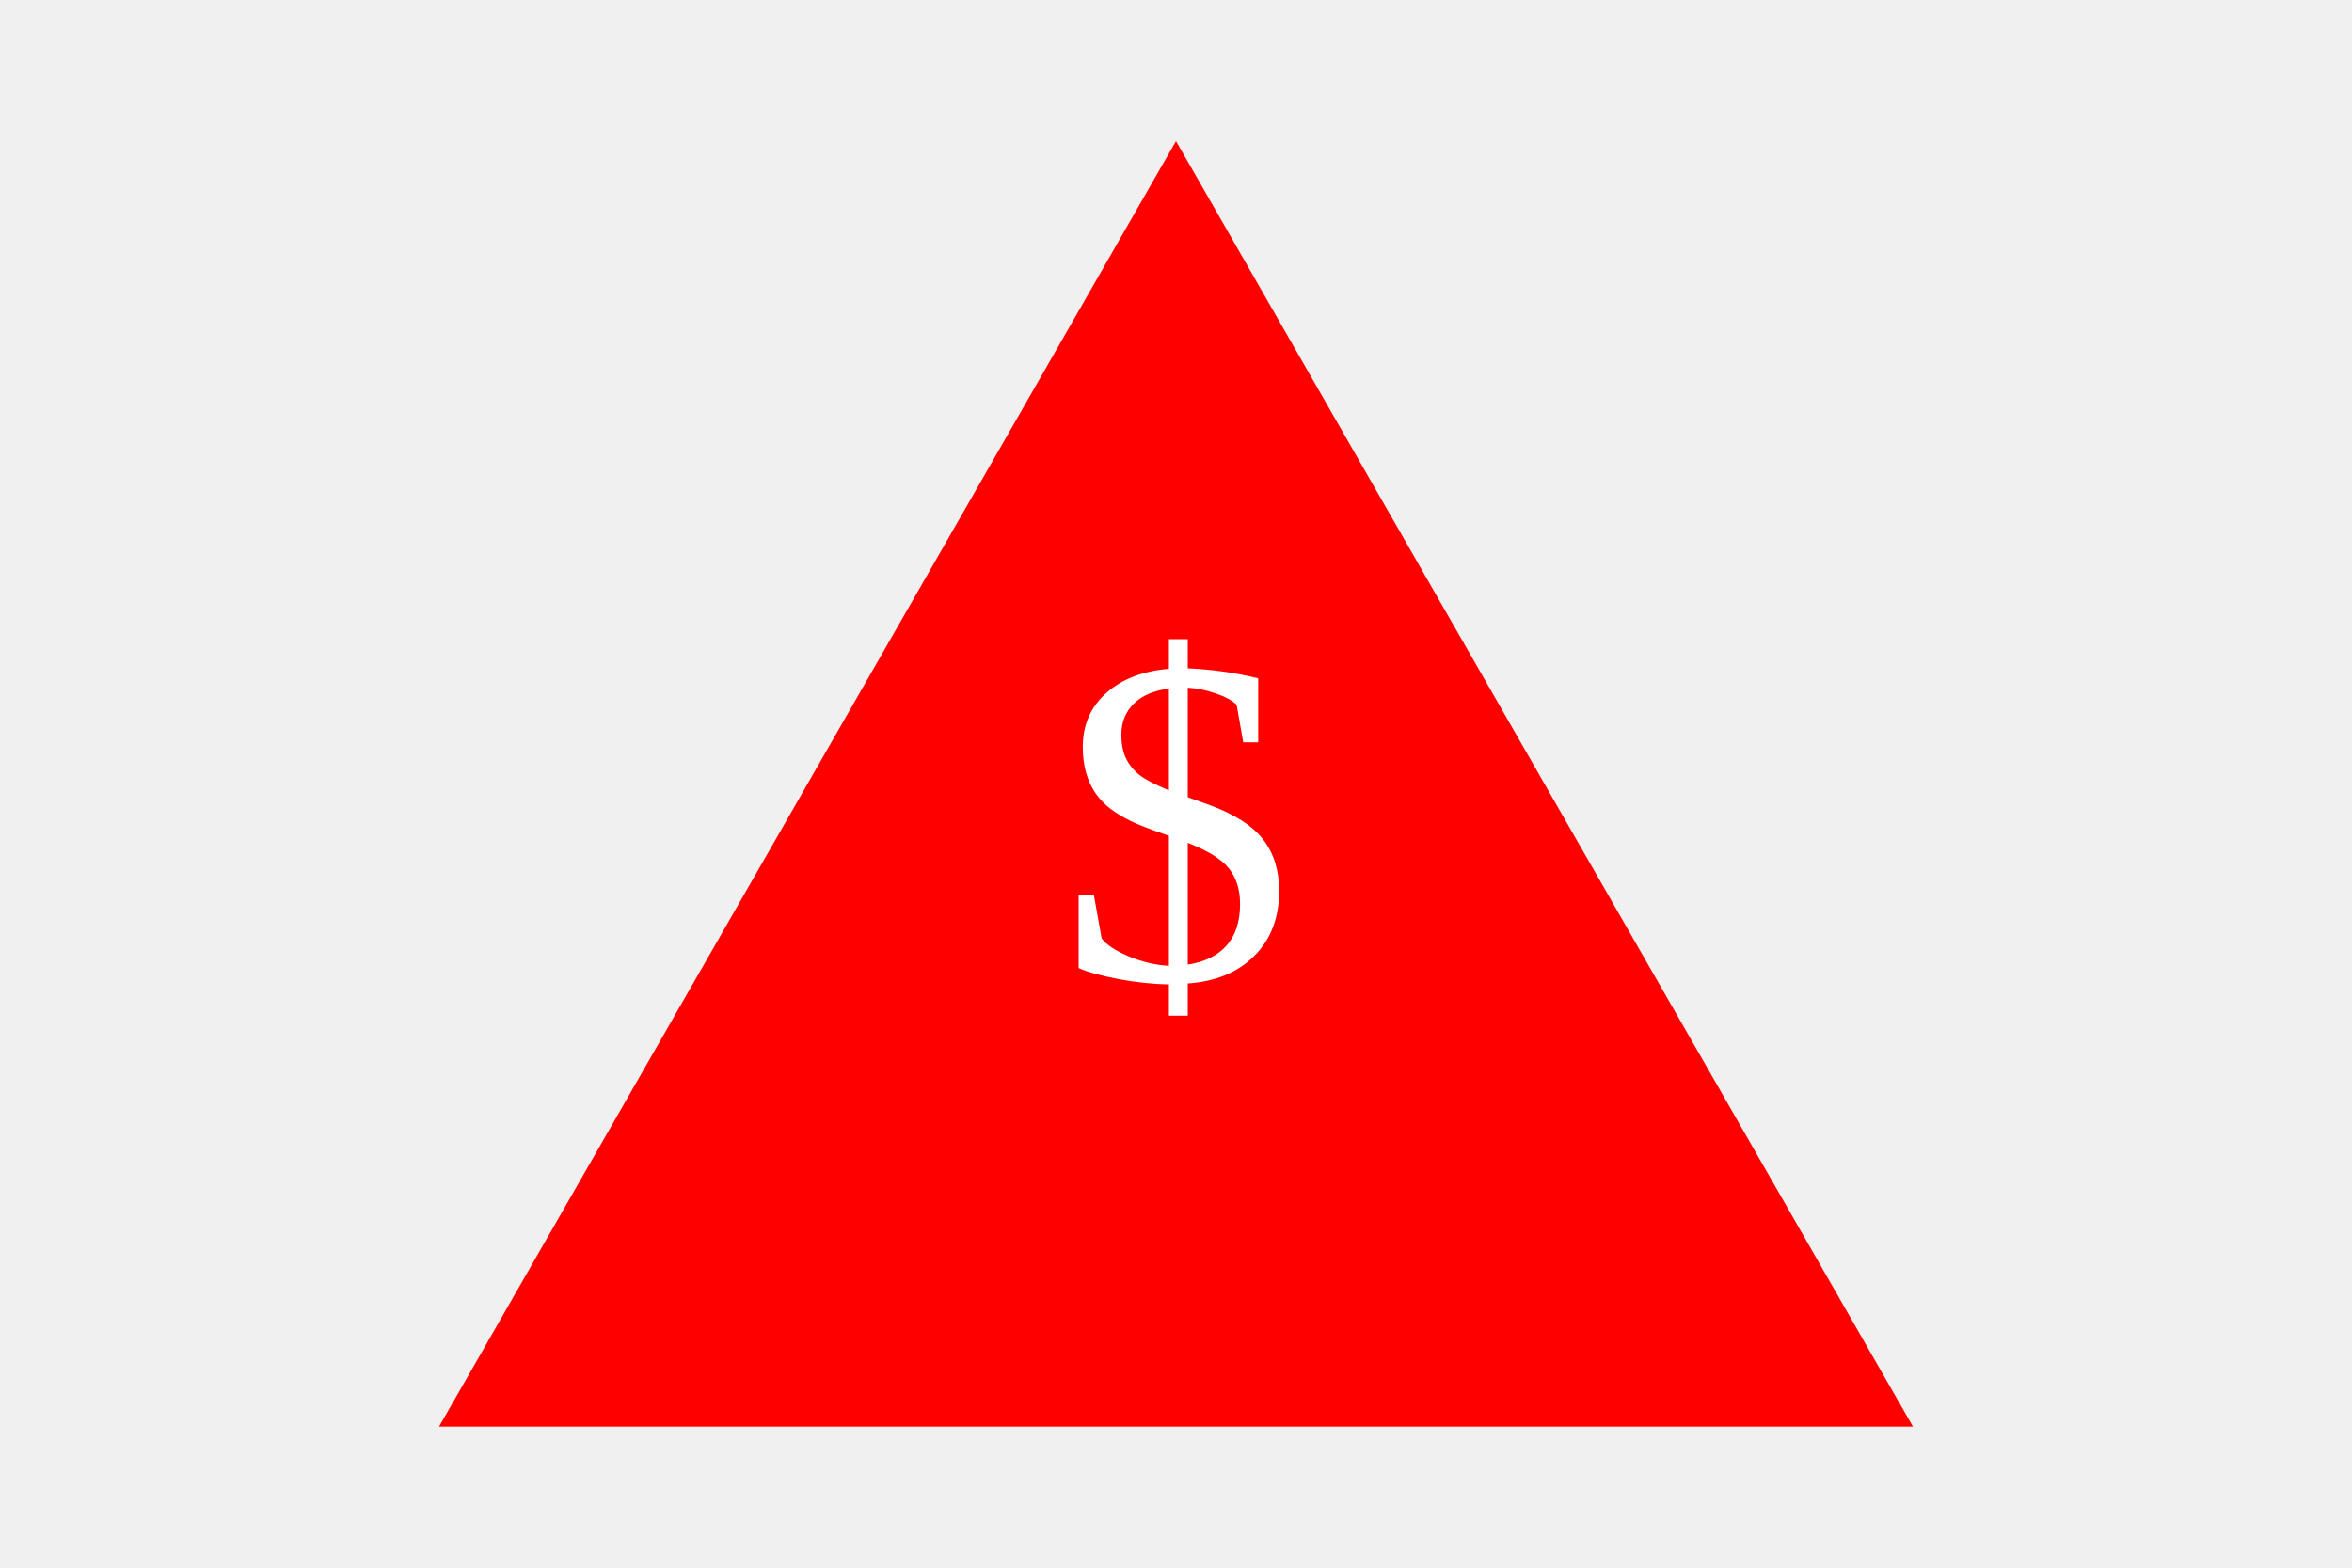
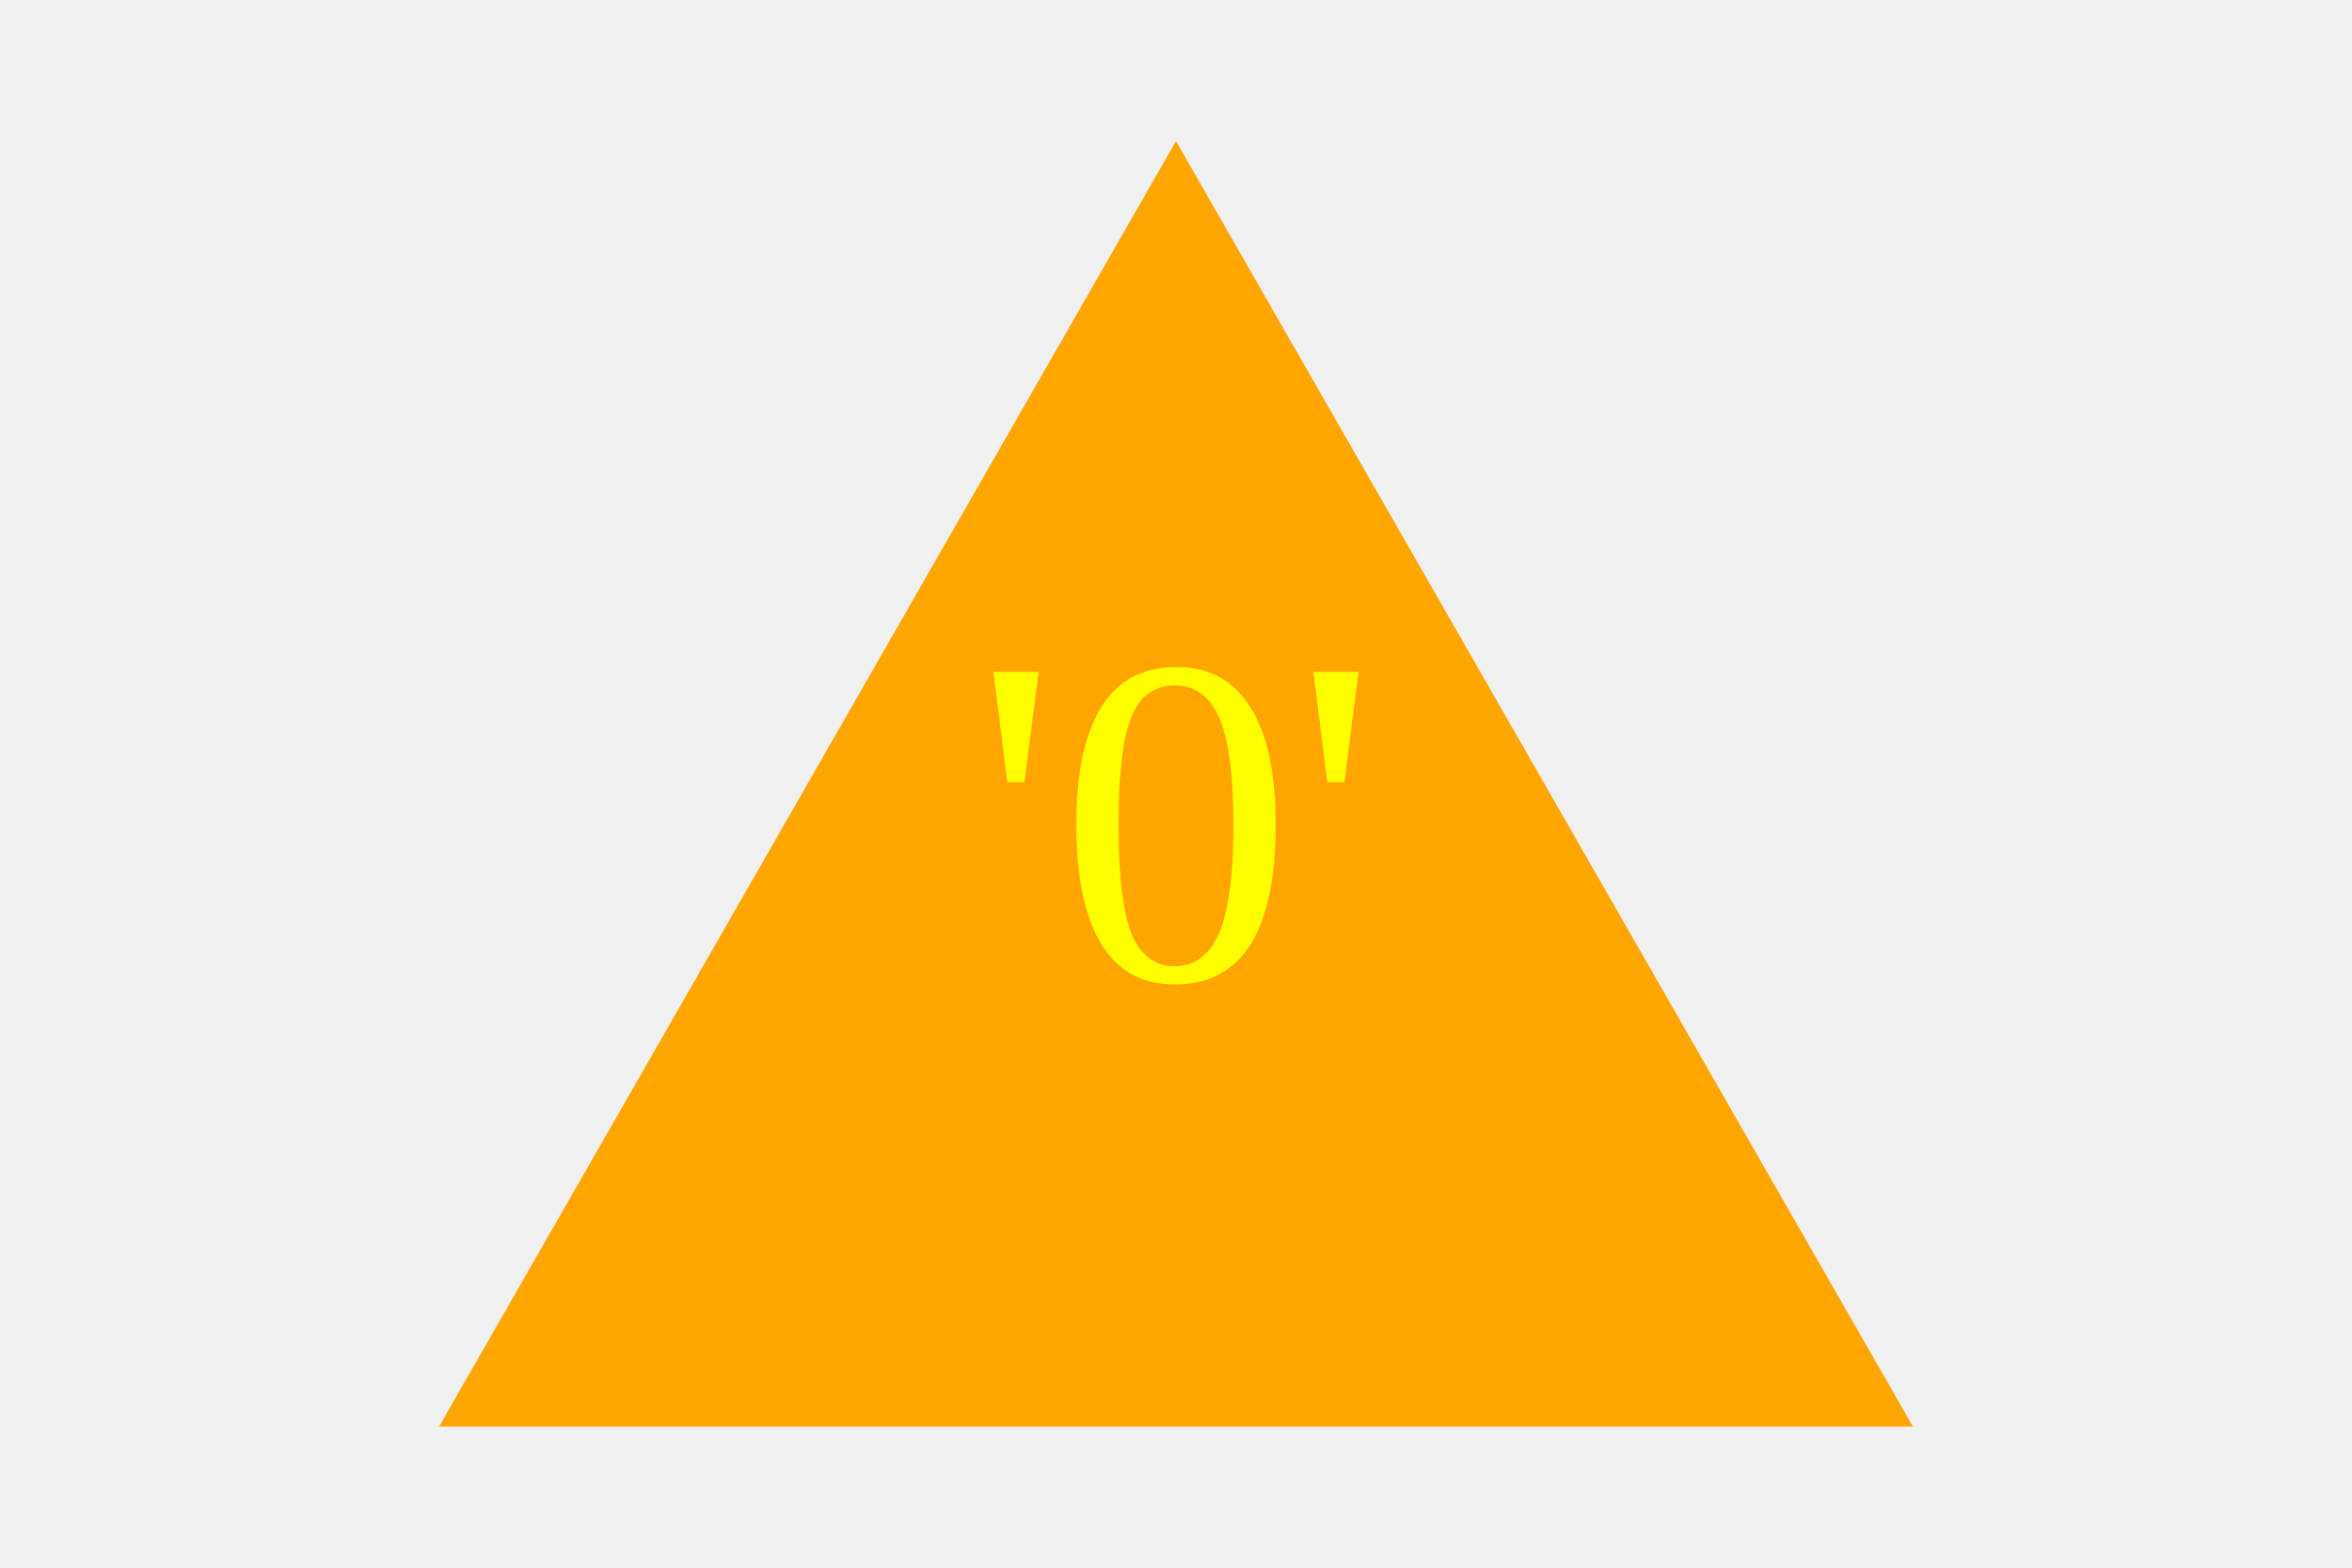
<svg xmlns="http://www.w3.org/2000/svg" version="1.1" width="300" height="200">
-   <polygon width="300" height="200" points="150, 18 244, 182 56, 182" fill="red" />
-   <text x="150" y="125" font-size="60" text-anchor="middle" fill="white">$</text>
+   <polygon width="300" height="200" points="150, 18 244, 182 56, 182" fill="orange" />
+   <text x="150" y="125" font-size="60" text-anchor="middle" fill="yellow">'0'</text>
</svg>
